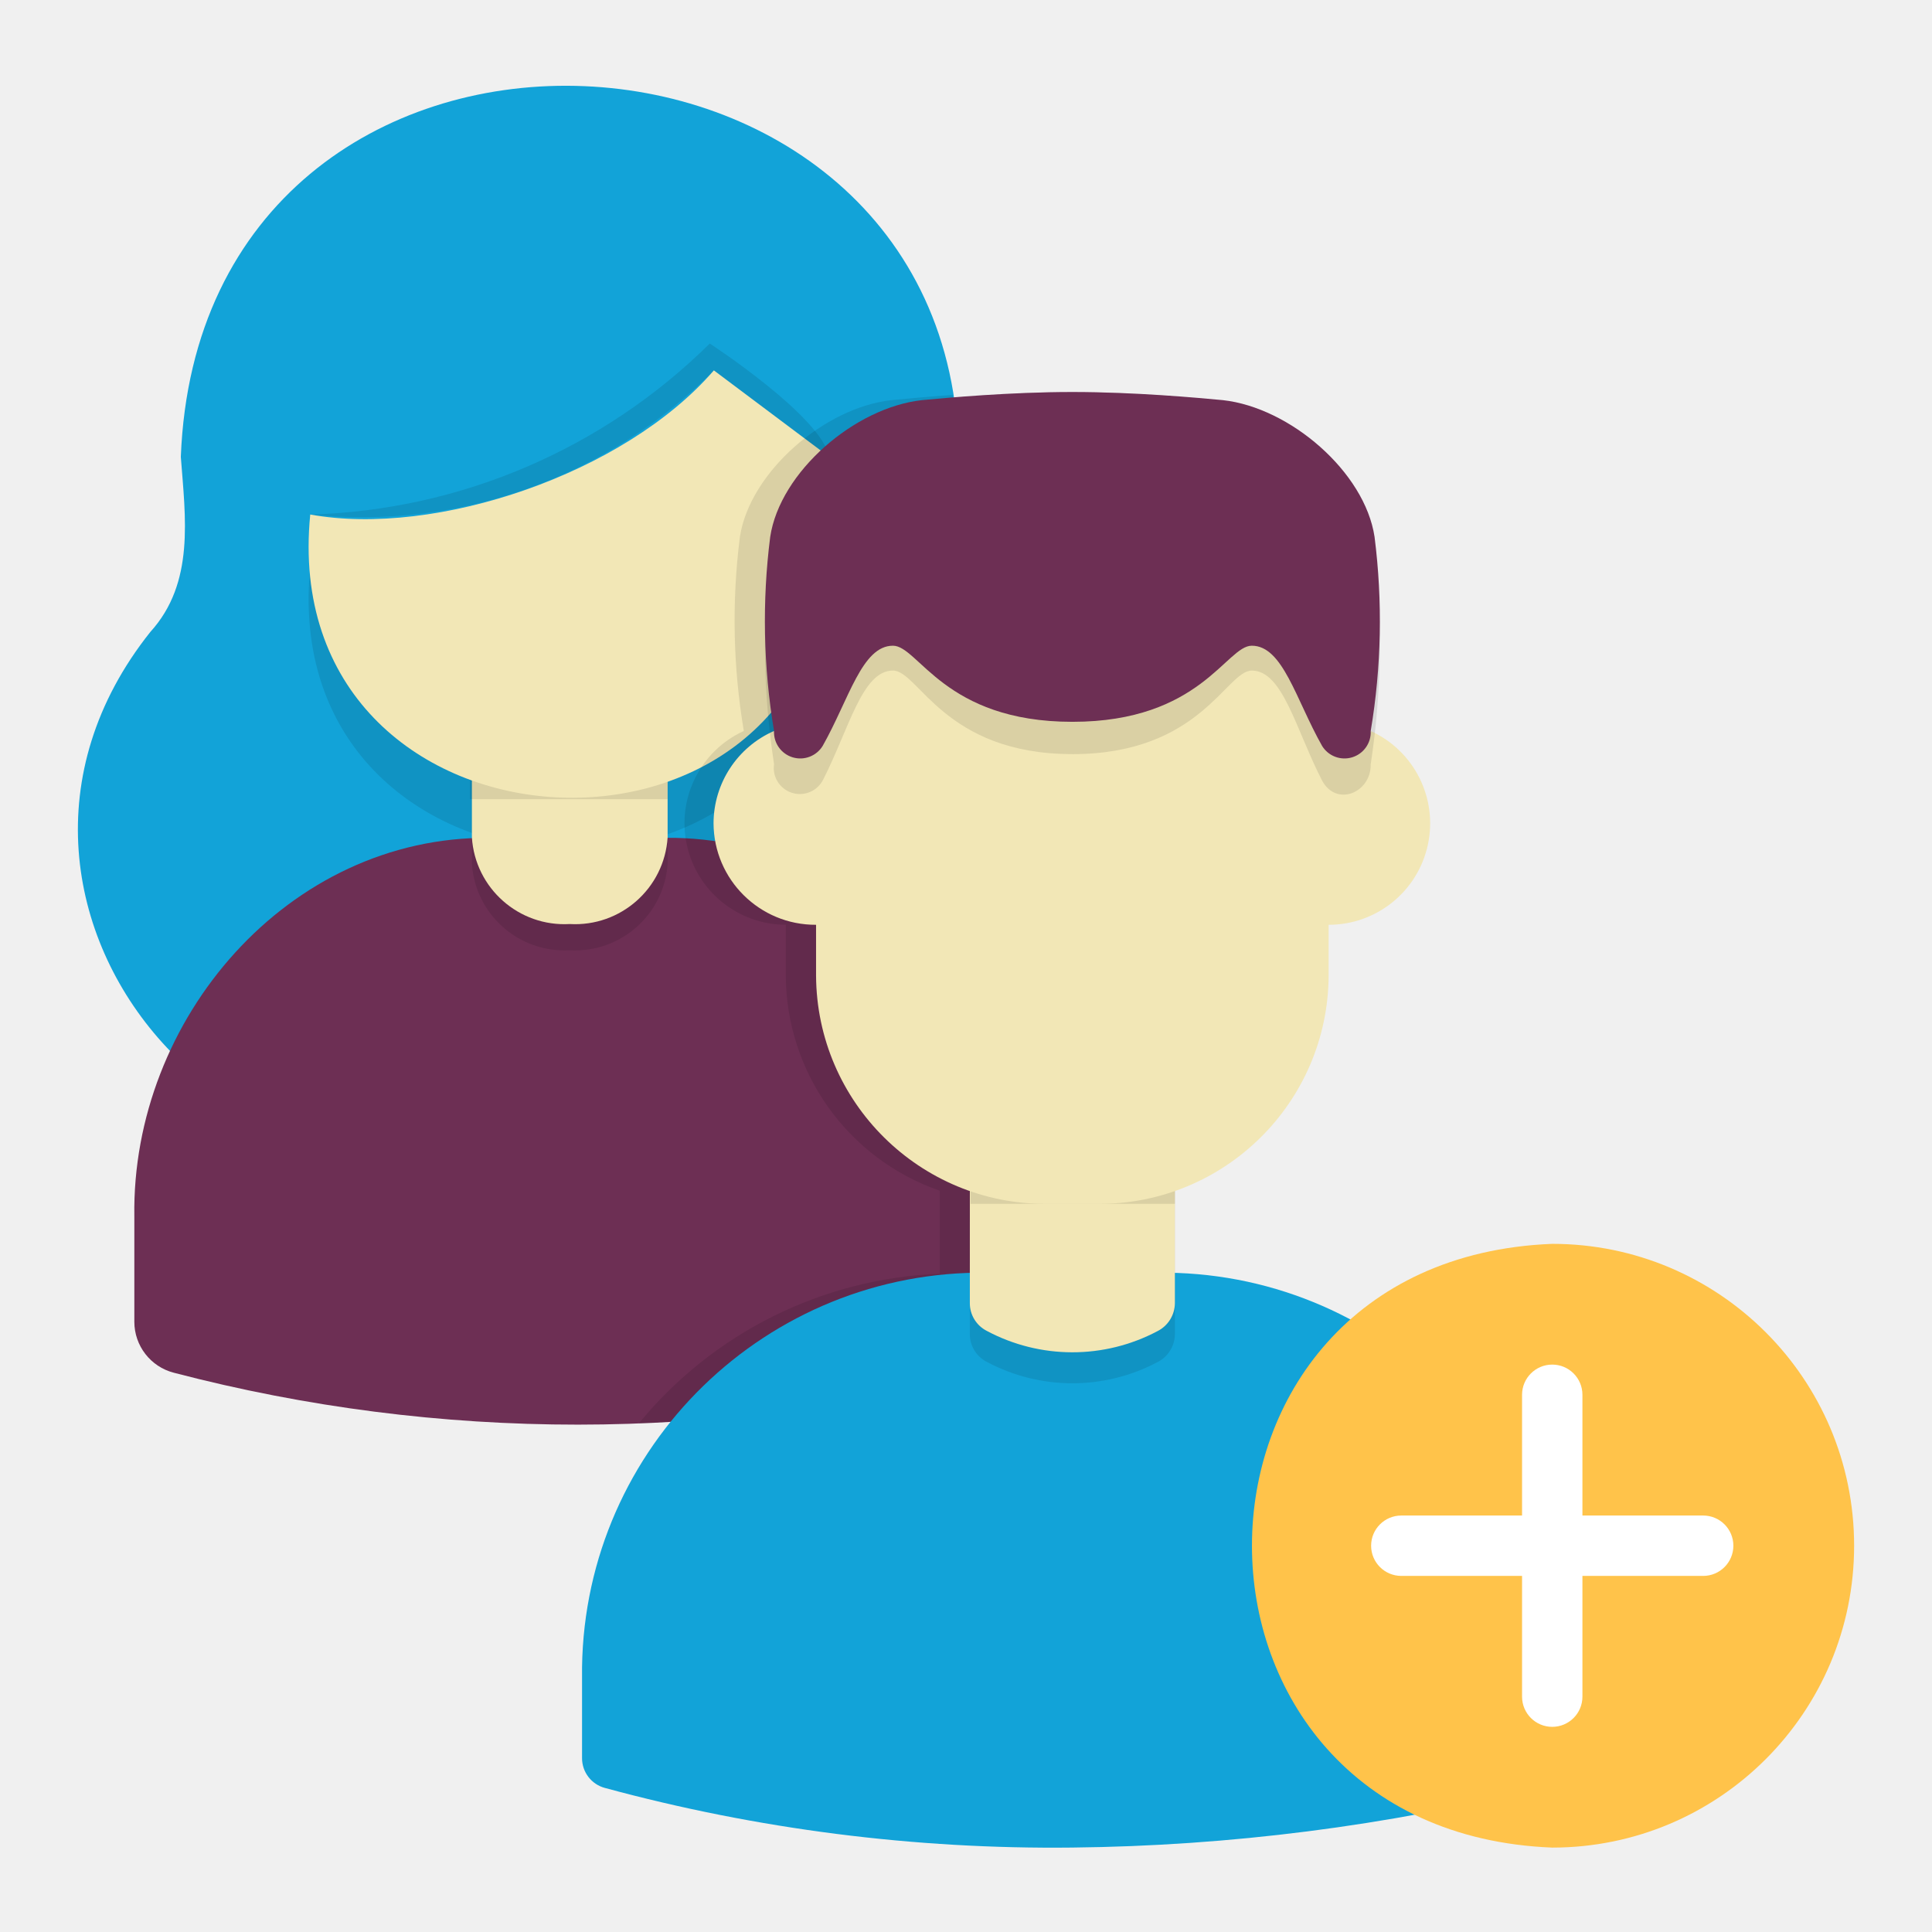
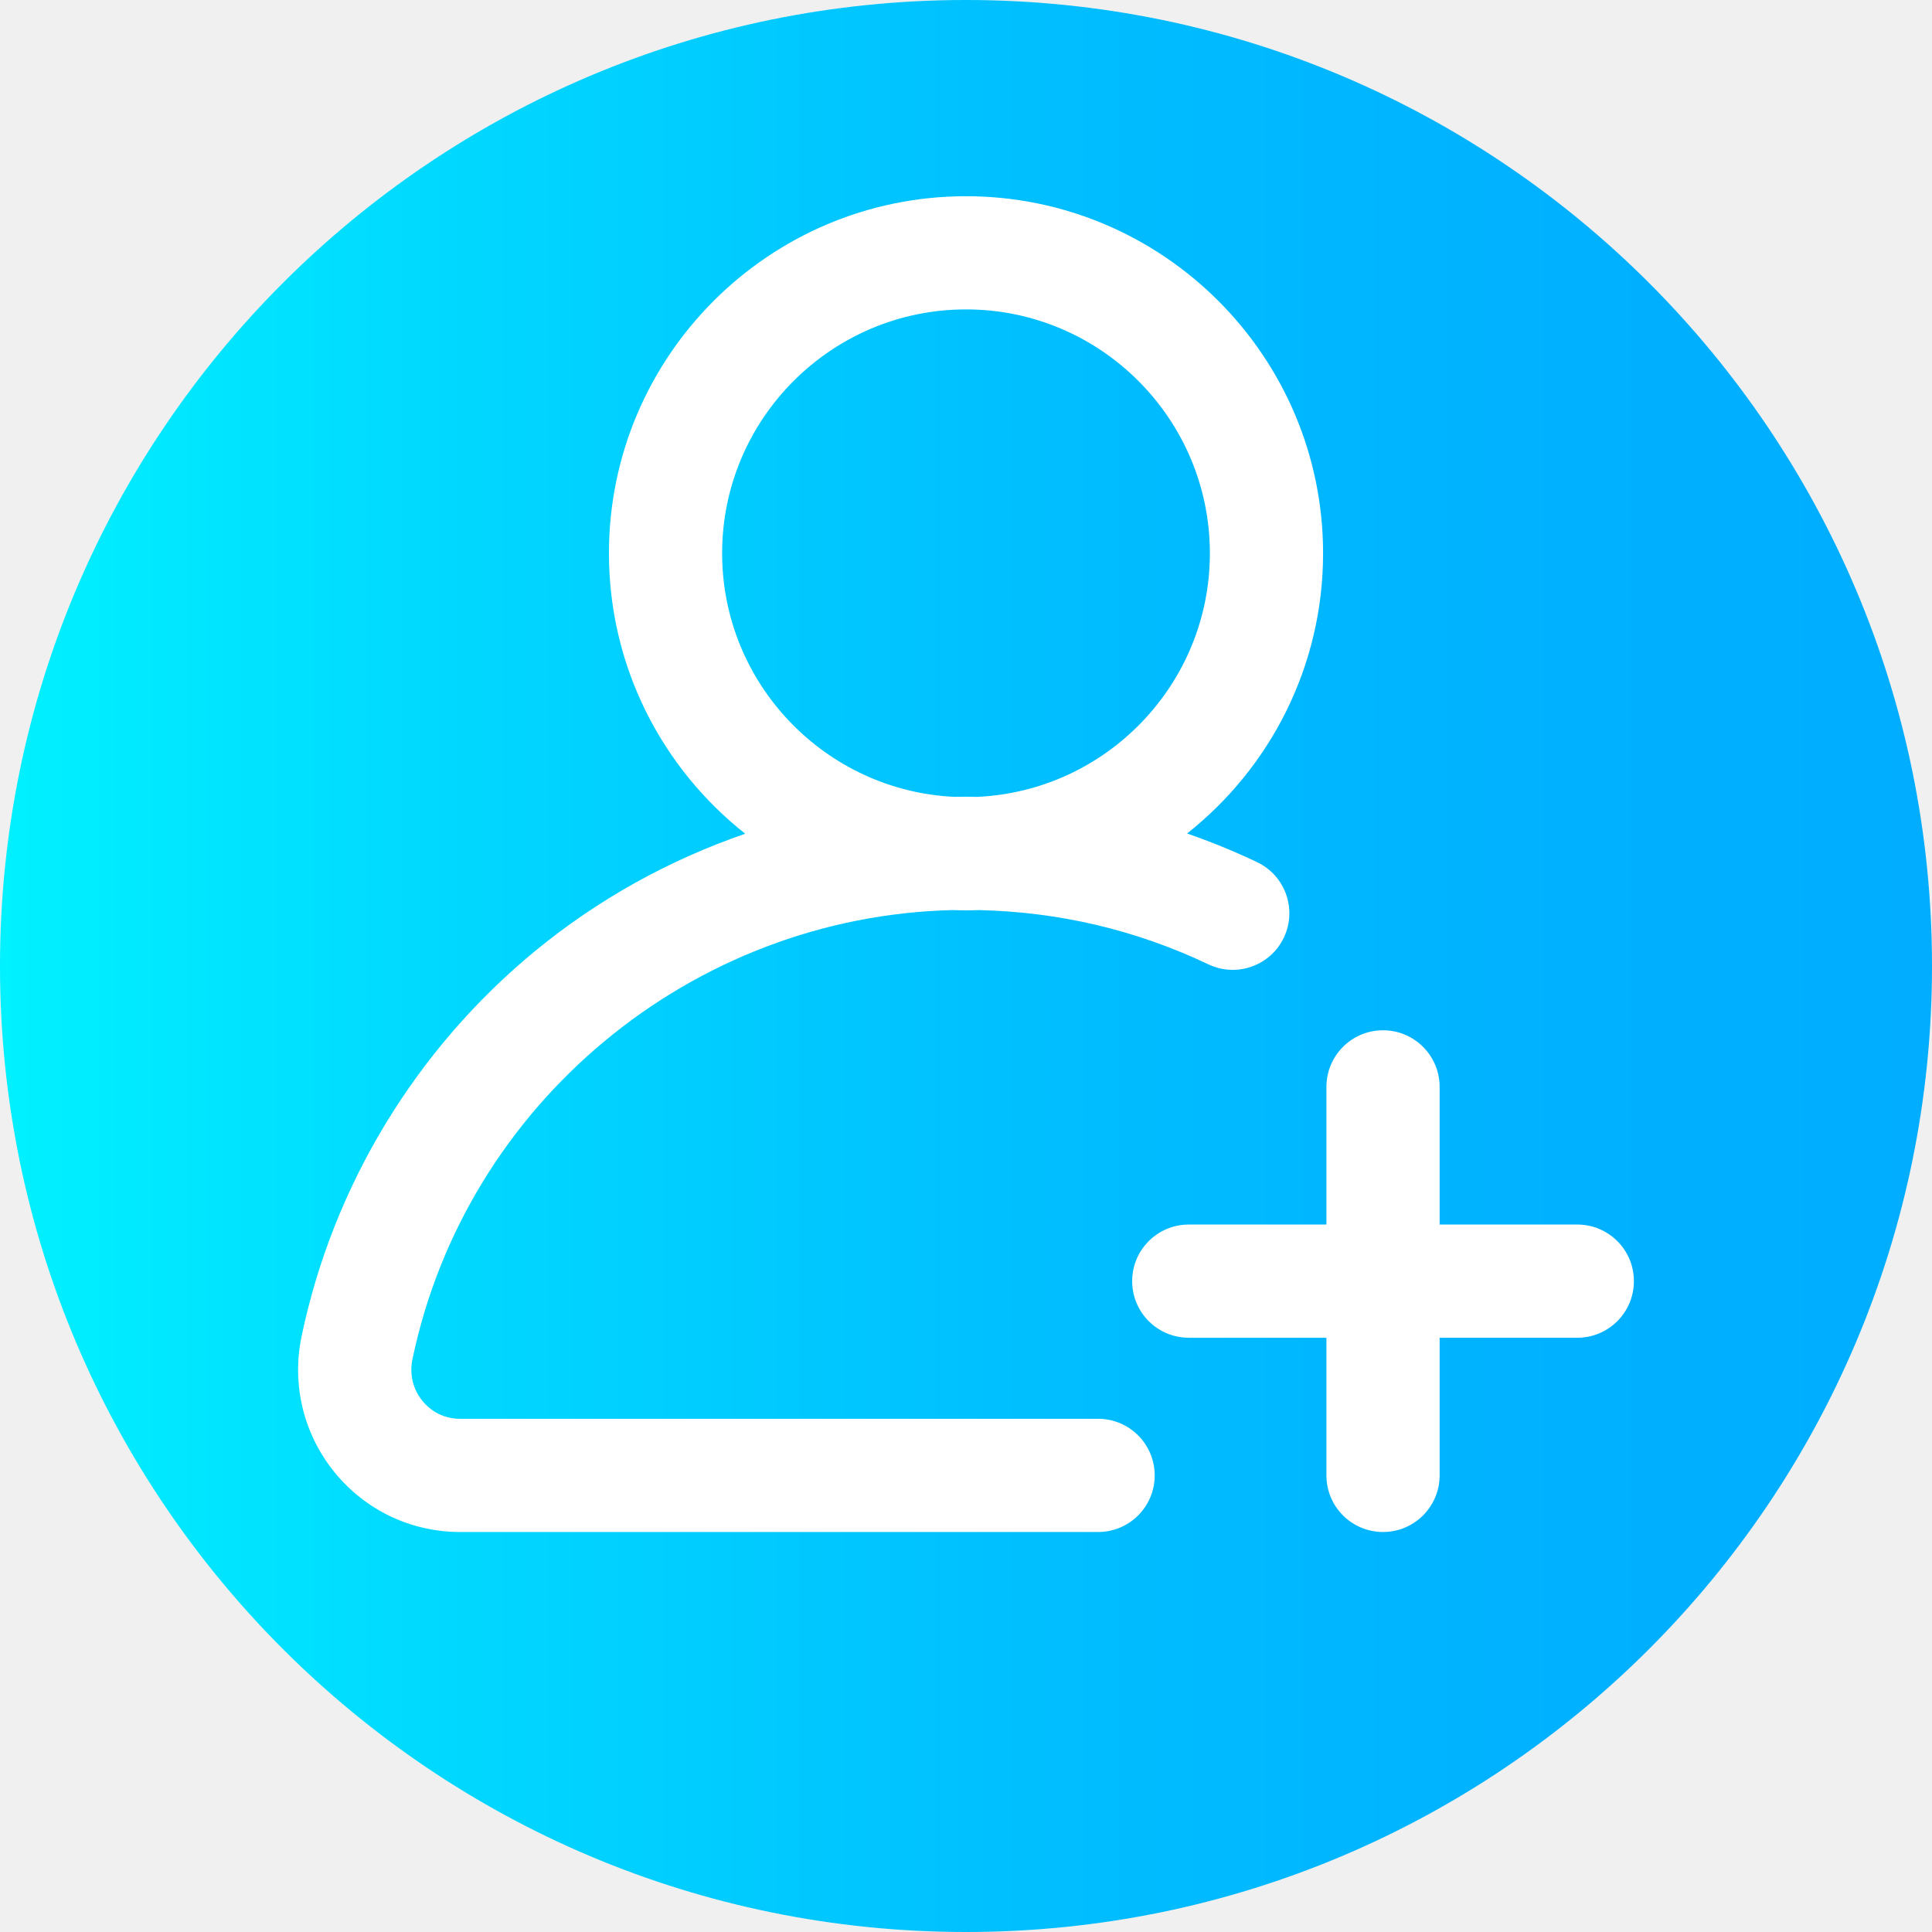
- <svg xmlns="http://www.w3.org/2000/svg" id="Layer_2" height="512" viewBox="0 0 64 64" width="512" data-name="Layer 2">
-   <path d="m32.46 34.434a10.219 10.219 0 0 1 -13.59 1.93c-10.017 6.387-21.324-6.097-13.89-15.43 1.48-1.63 1.16-3.79 1.01-5.8.66-16.932 25.598-15.84 25.77 0-.15 2.01-.47 4.17 1 5.8a10.225 10.225 0 0 1 -.3 13.5z" fill="#12a3d8" />
-   <path d="m27.469 16.871v3.438c-.635 11.235-18.344 10.148-17.192-1.528 4.152.757 10.406-1.344 13.371-4.775z" opacity=".1" />
-   <path d="m33.82 40.294v3.49a1.744 1.744 0 0 1 -1.29 1.68 52.825 52.825 0 0 1 -26.77.01 1.744 1.744 0 0 1 -1.31-1.69v-3.49c-.095-6.532 5.084-12.588 11.75-12.54h5.87c6.641-.052 11.853 6.001 11.75 12.54z" fill="#6d2f54" />
-   <path d="m15.632 23.831v4.779a3.072 3.072 0 0 0 3.242 2.868 3.072 3.072 0 0 0 3.242-2.868v-4.779z" opacity=".1" />
-   <path d="m15.632 22.963v4.779a3.072 3.072 0 0 0 3.242 2.868 3.072 3.072 0 0 0 3.242-2.868v-4.779z" fill="#f2e7b6" />
-   <path d="m15.568 25.309h6.547v1.165h-6.547z" opacity=".1" />
-   <path d="m27.469 15.134v3.438c-.635 11.235-18.344 10.148-17.192-1.528 4.152.757 10.406-1.344 13.371-4.775z" fill="#f2e7b6" />
-   <path d="m10.277 17.045a19.621 19.621 0 0 0 13.235-5.665s3.701 2.411 3.957 3.755l-3.82-2.865a16.419 16.419 0 0 1 -13.371 4.775z" opacity=".1" />
-   <path d="m32.46 34.434c1.477 2.596 1.42 6.351 1.36 9.35a1.743 1.743 0 0 1 -1.29 1.68 52.429 52.429 0 0 1 -11.37 1.69 13.558 13.558 0 0 1 9.97-4.96v-2.75a7.583 7.583 0 0 1 -5.1-7.13v-1.68a3.362 3.362 0 0 1 -1.39-6.42 22.003 22.003 0 0 1 -.13-6.43c.33-2.15 2.81-4.29 5.03-4.53.42-.04 1.13-.11 2.01-.17.623 2.595-.796 5.647 1.21 7.85a10.225 10.225 0 0 1 -.3 13.5z" opacity=".1" />
-   <path d="m19.281 58.237a1.02 1.02 0 0 0 .757.991 56.692 56.692 0 0 0 15.485 1.975 67.152 67.152 0 0 0 15.481-1.977 1.02 1.02 0 0 0 .762-.992v-3.003a13.26 13.26 0 0 0 -13.442-13.071h-5.601a13.26 13.26 0 0 0 -13.442 13.071z" fill="#12a3d8" />
-   <path d="m32.127 44.197a1.028 1.028 0 0 0 .561.916 6.021 6.021 0 0 0 5.653.01 1.049 1.049 0 0 0 .579-.927v-5.562h-6.792z" opacity=".1" />
-   <path d="m32.127 43.171a1.028 1.028 0 0 0 .561.916 6.021 6.021 0 0 0 5.653.01 1.049 1.049 0 0 0 .579-.927v-4.536h-6.792z" fill="#f2e7b6" />
-   <path d="m32.151 39.245h6.769v.634h-6.769z" opacity=".1" />
-   <path d="m23.637 27.273a3.378 3.378 0 0 0 3.396 3.362v1.681a7.603 7.603 0 0 0 7.641 7.564h1.698a7.603 7.603 0 0 0 7.641-7.564v-1.681a3.361 3.361 0 0 0 1.392-6.421c-.144.882-2.326-5.345-3.09-5.345h-13.584c-.764 0-2.946 6.227-3.09 5.345a3.35 3.35 0 0 0 -2.004 3.059z" fill="#f2e7b6" />
-   <path d="m35.523 24.981c-4.245 0-5.094-2.768-5.943-2.768-1.028 0-1.456 1.951-2.326 3.641a.864.864 0 0 1 -1.613-.54 26.563 26.563 0 0 1 -.127-7.059 6.425 6.425 0 0 1 5.026-4.973c.83-.085 2.907-.295 4.984-.295s4.154.21 4.984.295a6.425 6.425 0 0 1 5.026 4.973 26.567 26.567 0 0 1 -.127 7.059c.018.945-1.136 1.43-1.613.54-.87-1.689-1.298-3.64-2.326-3.64-.849 0-1.698 2.768-5.943 2.768z" opacity=".1" />
-   <path d="m35.523 23.911c-4.245 0-5.094-2.521-5.943-2.521-1.028 0-1.456 1.777-2.326 3.316a.87.87 0 0 1 -1.613-.492 22.058 22.058 0 0 1 -.127-6.429c.323-2.151 2.802-4.286 5.026-4.53.83-.078 2.907-.269 4.984-.269s4.154.191 4.984.269c2.224.244 4.704 2.378 5.026 4.53a22.06 22.06 0 0 1 -.127 6.429.87.87 0 0 1 -1.613.492c-.87-1.539-1.298-3.316-2.326-3.316-.849-0-1.698 2.521-5.943 2.521z" fill="#6d2f54" />
-   <path d="m61.42 51.204a10 10 0 0 1 -10 10c-13.265-.527-13.261-19.475 0-20a10 10 0 0 1 10 10z" fill="#ffc34a" />
-   <path d="m56.42 50.204h-4v-4a1 1 0 0 0 -2 0v4h-4a1 1 0 0 0 0 2h4v4a1 1 0 0 0 2 0v-4h4a1 1 0 0 0 0-2z" fill="#fff" />
+ <svg xmlns="http://www.w3.org/2000/svg" viewBox="0 0 512 512">
+   <linearGradient id="a" gradientTransform="matrix(1 0 0 -1 0 -20854)" gradientUnits="userSpaceOnUse" x1="0" x2="512" y1="-21110" y2="-21110">
+     <stop offset="0" stop-color="#00f1ff" />
+     <stop offset=".231" stop-color="#00d8ff" />
+     <stop offset=".514" stop-color="#00c0ff" />
+     <stop offset=".777" stop-color="#00b2ff" />
+     <stop offset="1" stop-color="#00adff" />
+   </linearGradient>
+   <path d="m512 256c0 141.387-114.613 256-256 256s-256-114.613-256-256 114.613-256 256-256 256 114.613 256 256zm0 0" fill="url(#a)" />
+   <g fill="#fff">
+     <path d="m291.008 375.996h-169.074c-5.336 0-8.551-2.977-9.996-4.75-2.496-3.066-3.461-7.066-2.648-10.965 14.133-67.895 74.047-117.477 143.215-119.102 1.16.043 2.324.074 3.496.074 1.145 0 2.281-.031 3.414-.07 21.266.469 41.719 5.293 60.84 14.383 7.48 3.559 16.43.375 19.984-7.105 3.559-7.48.375-16.43-7.105-19.984-6.074-2.891-12.262-5.418-18.547-7.59 21.938-17.348 36.043-44.188 36.043-74.262 0-52.176-42.449-94.625-94.629-94.625-52.176 0-94.625 42.449-94.625 94.625 0 30.109 14.137 56.98 36.121 74.324-20.148 6.93-39.059 17.406-55.684 31.078-31.613 26.008-53.594 62.281-61.895 102.141-2.66 12.777.527 25.902 8.746 36.008 8.176 10.055 20.305 15.824 33.27 15.824h169.074c8.285 0 15-6.719 15-15 0-8.285-6.715-15.004-15-15.004zm-99.637-229.371c0-35.637 28.992-64.629 64.629-64.629s64.629 28.992 64.629 64.629c0 34.648-27.414 63.012-61.691 64.555-.98-.016-1.957-.043-2.938-.043-1.051 0-2.102.016-3.148.035-34.18-1.648-61.48-29.969-61.48-64.547zm0 0" />
+     <path d="m418 324.516h-36.484v-36.484c0-8.281-6.715-15-15-15-8.281 0-15 6.719-15 15v36.484h-36.48c-8.285 0-15 6.715-15 15s6.715 15 15 15h36.48v36.48c0 8.285 6.719 15 15 15 8.285 0 15-6.715 15-15v-36.48h36.484c8.285 0 15-6.715 15-15s-6.715-15-15-15zm0 0" />
+   </g>
</svg>
